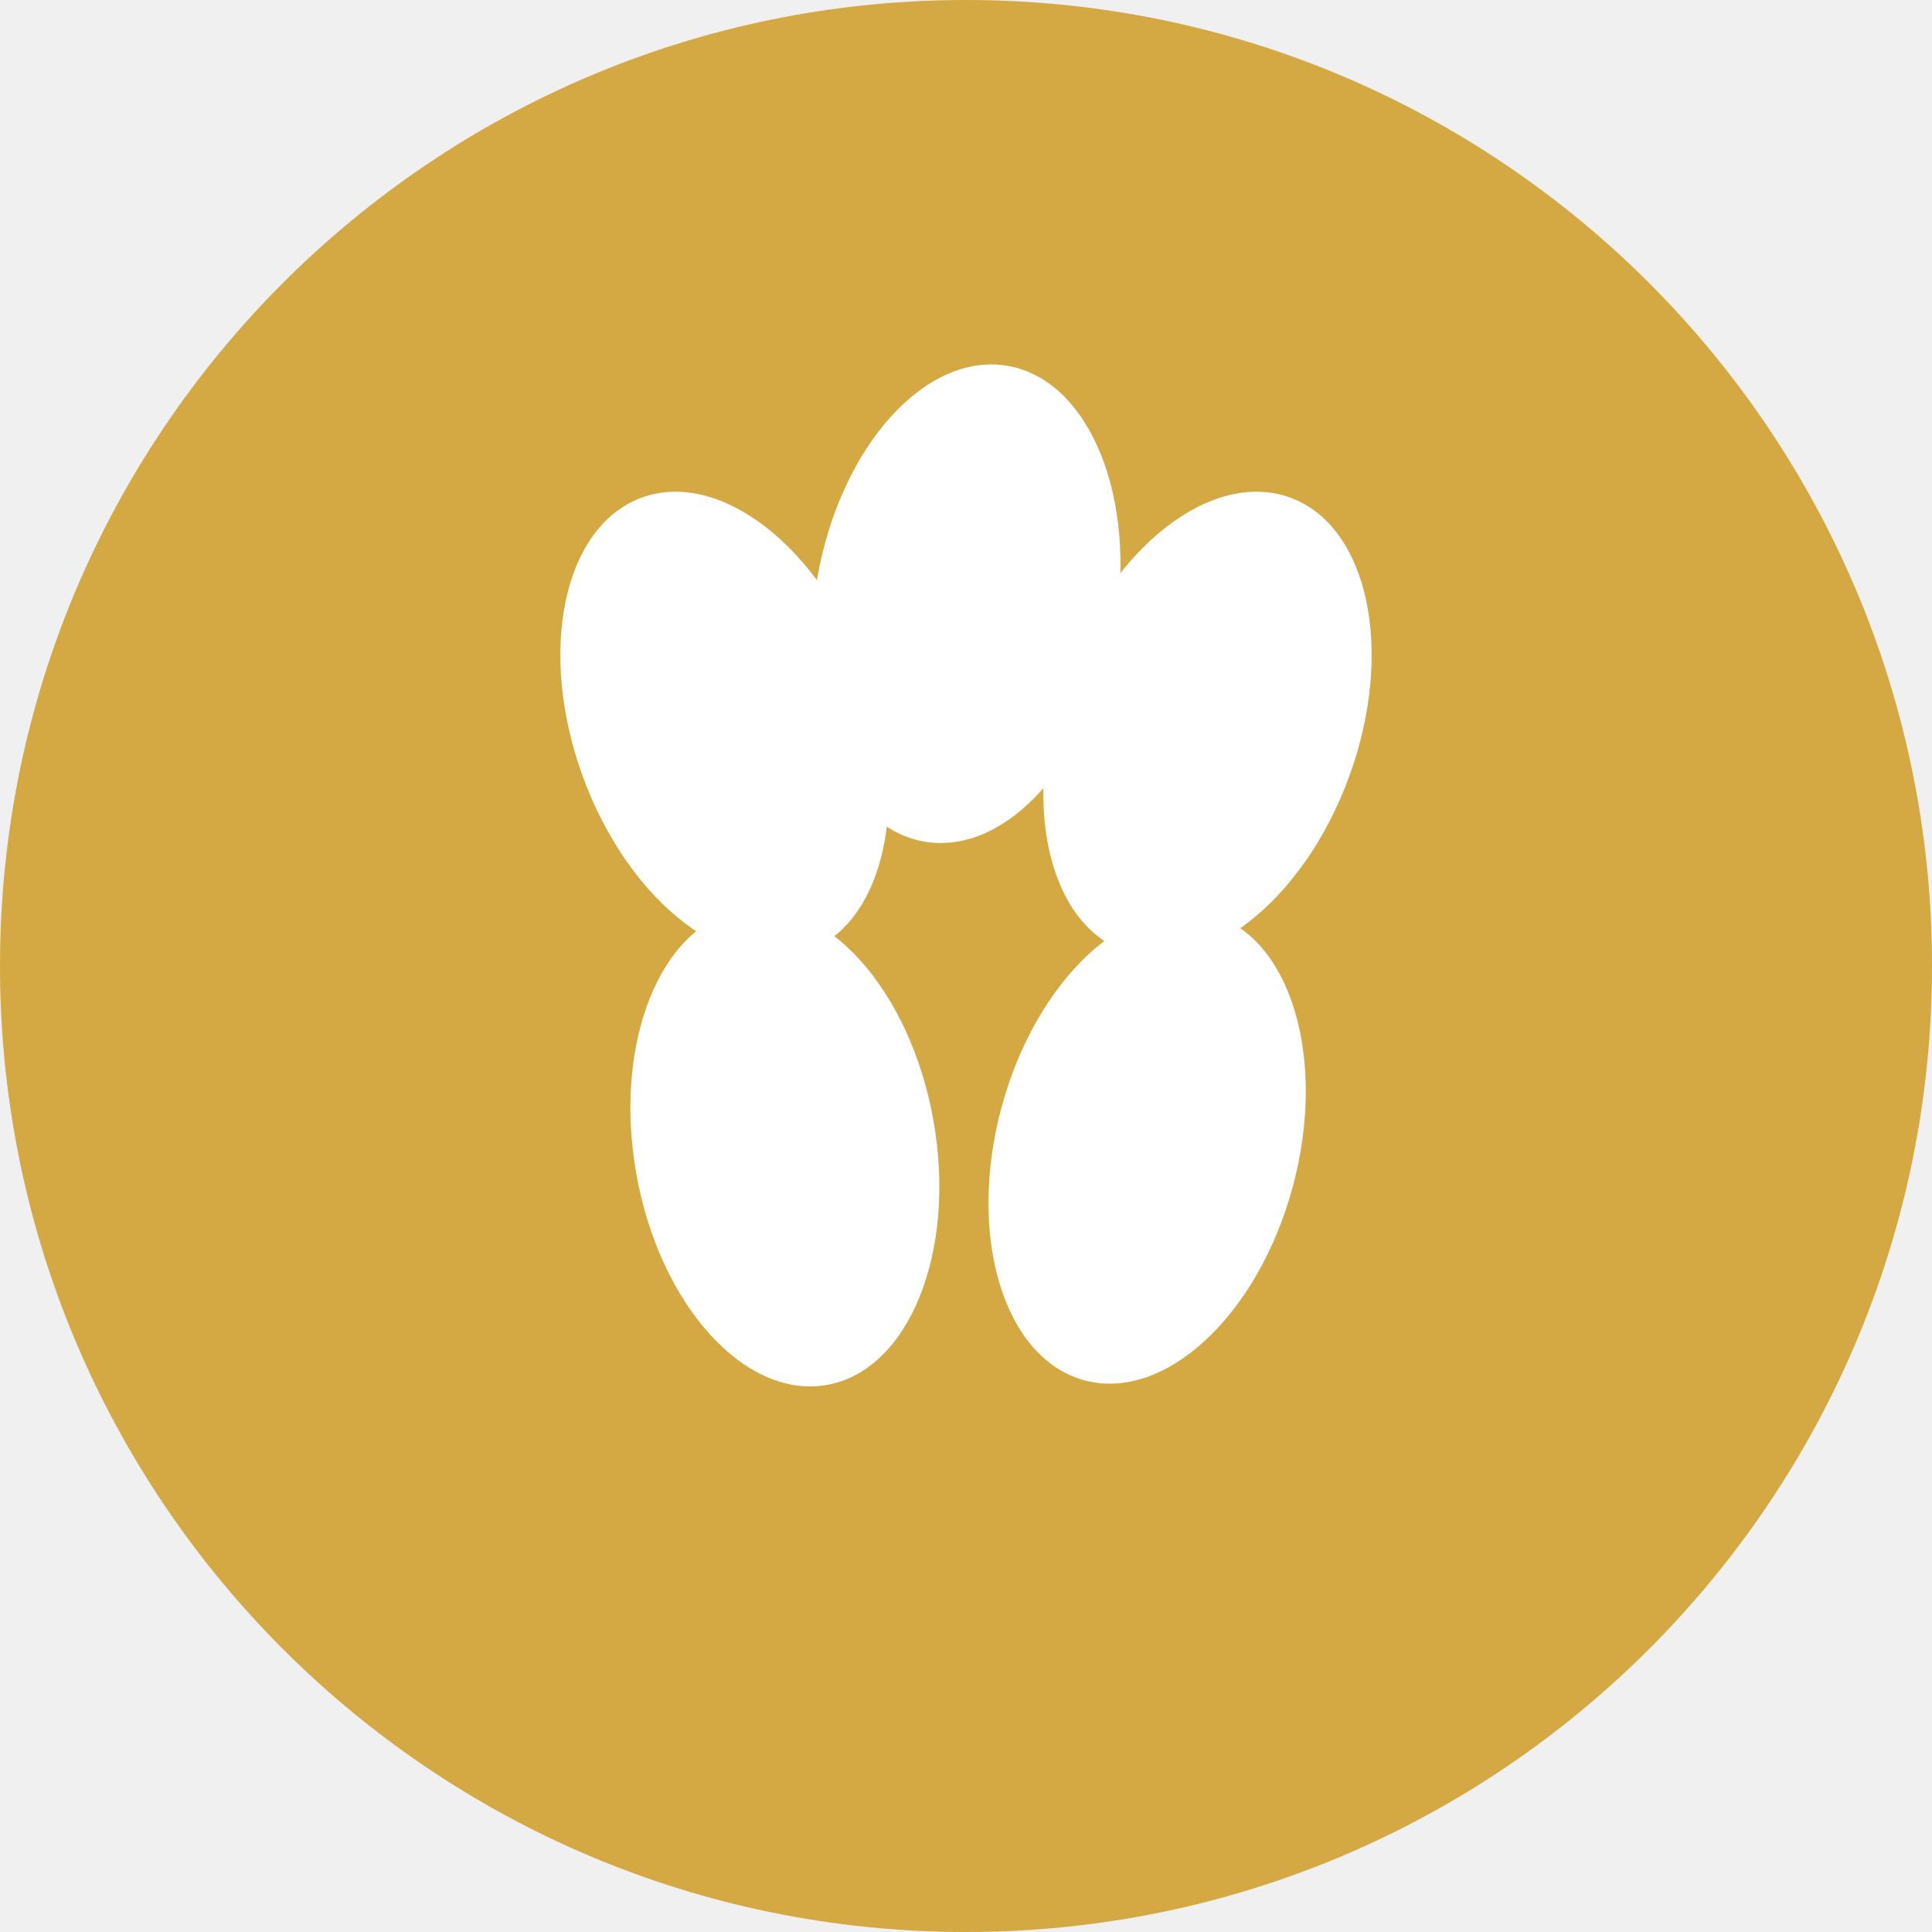
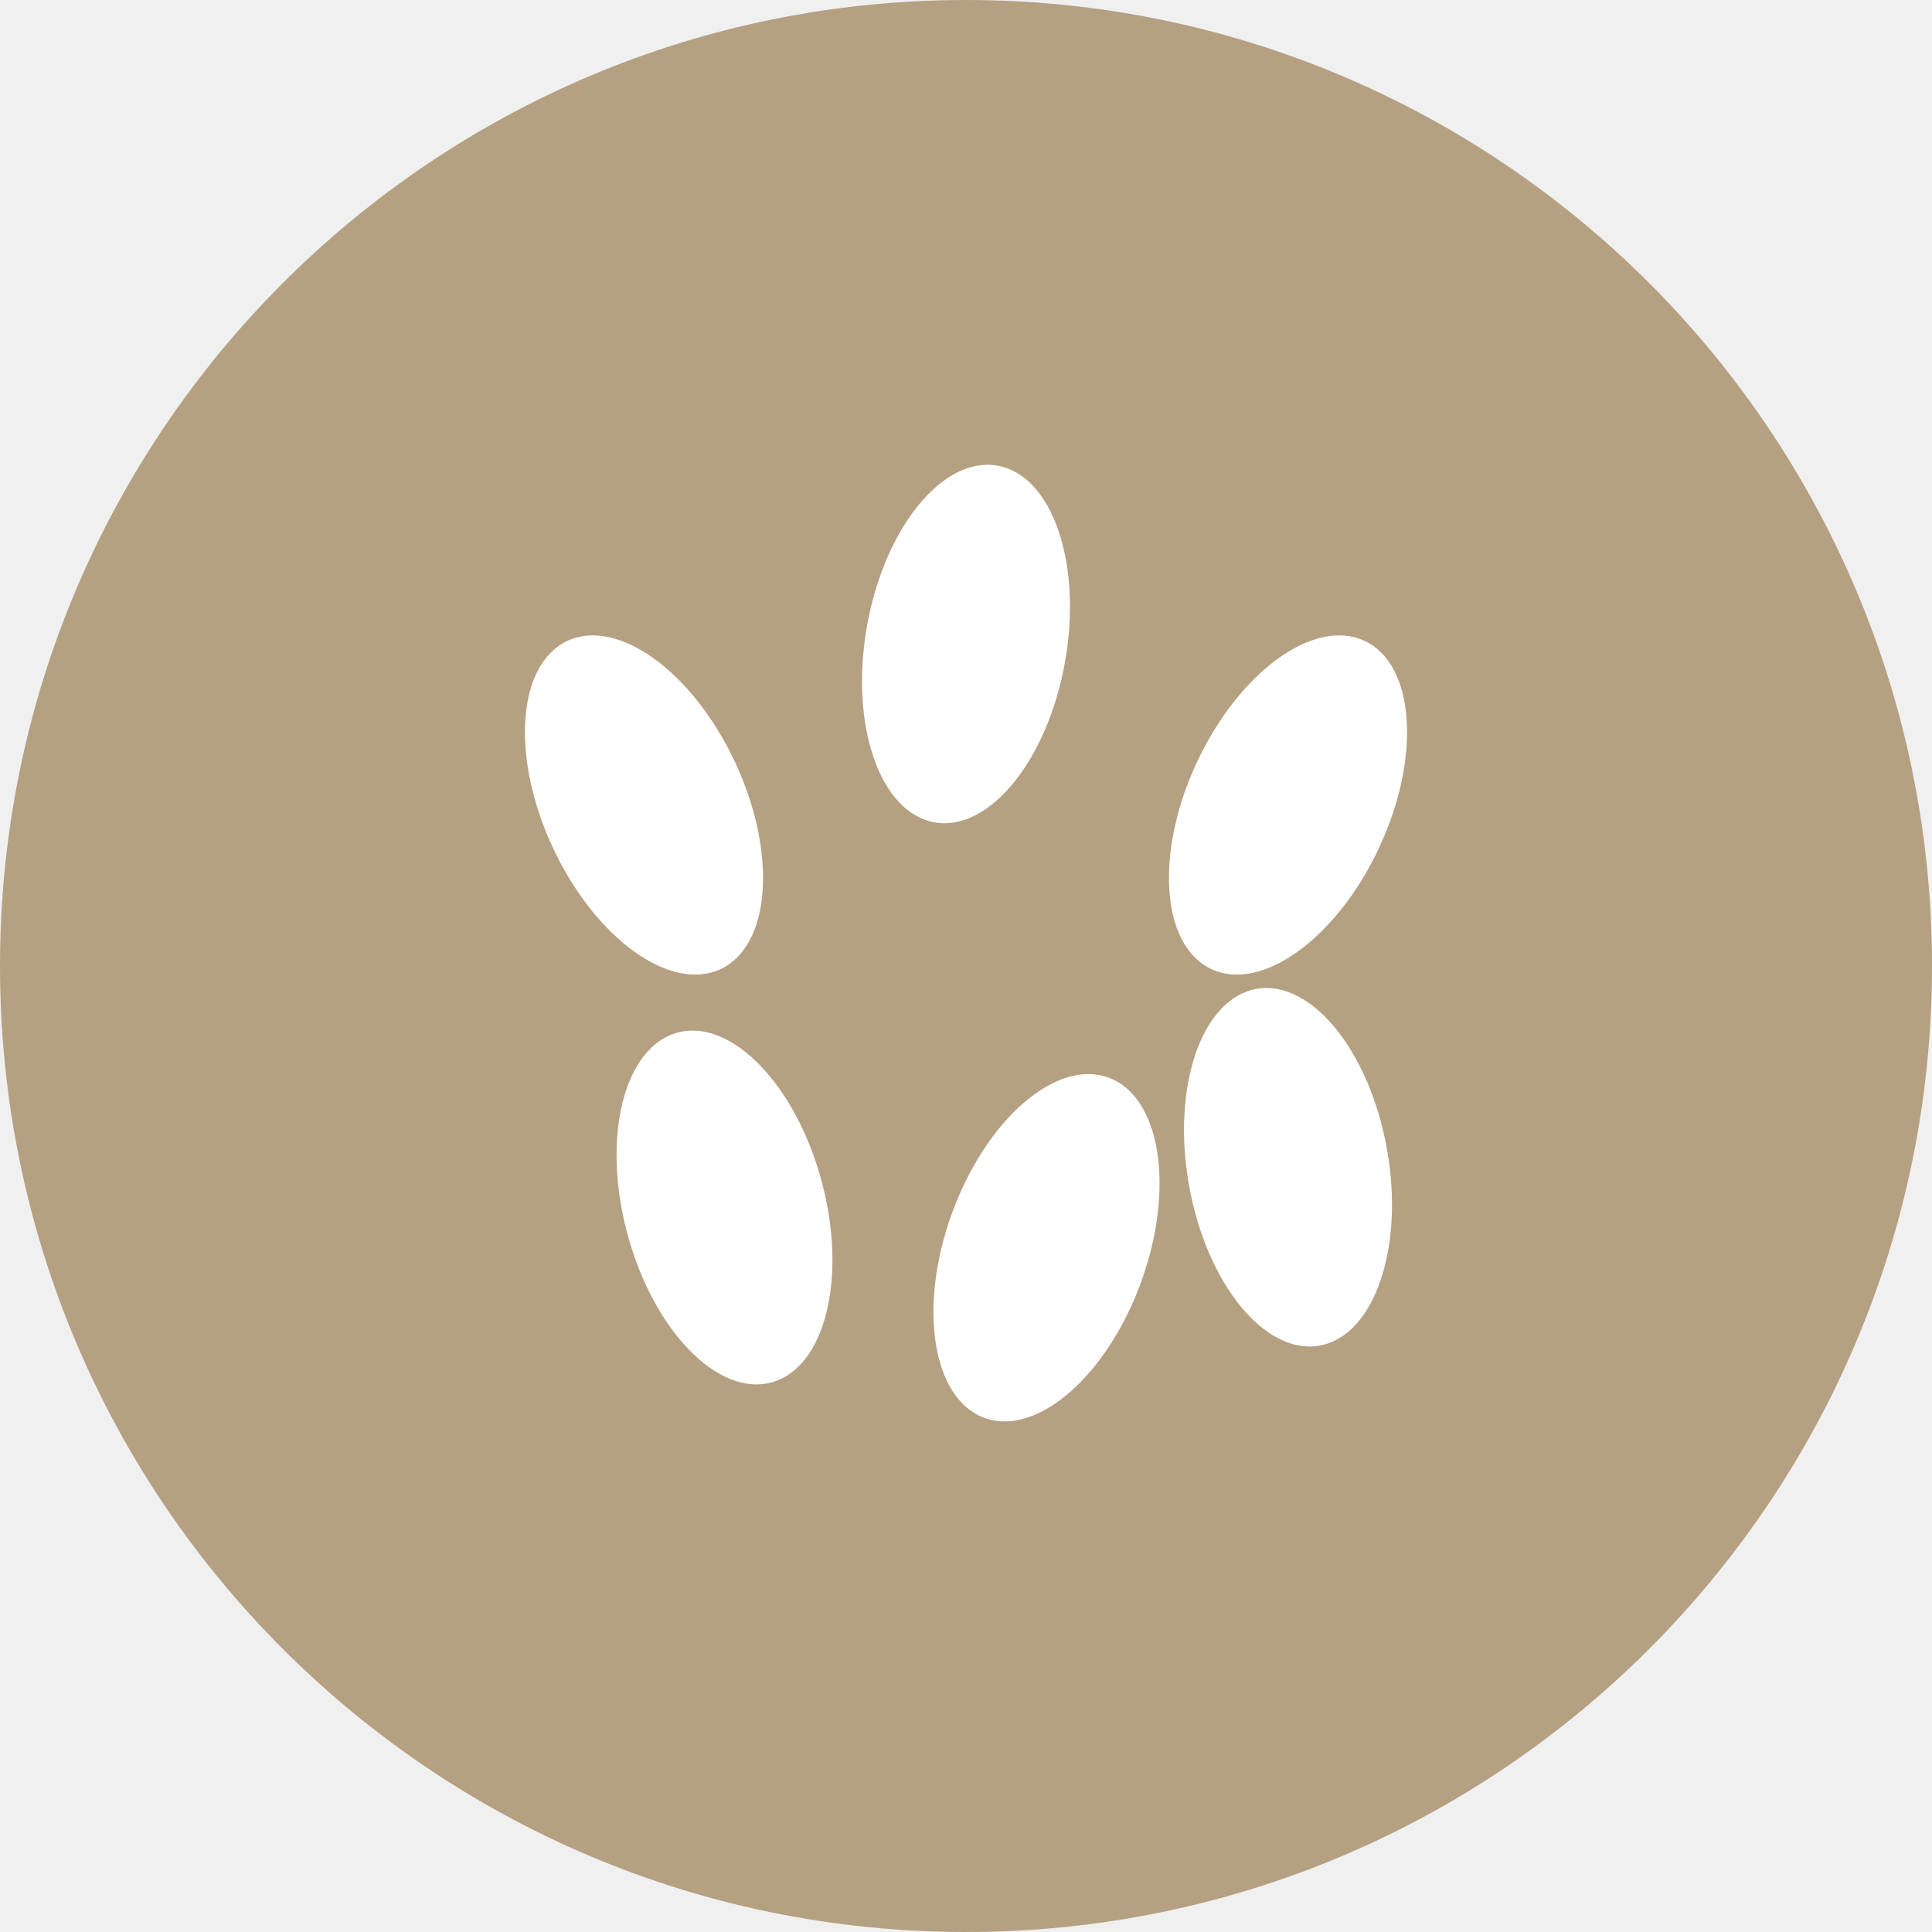
- <svg xmlns="http://www.w3.org/2000/svg" viewBox="0 0 64 64" role="img" aria-labelledby="title-sesamo">
-   <circle cx="32" cy="32" r="32" fill="#D4A843" />
-   <ellipse cx="24" cy="24" rx="5" ry="8" fill="white" transform="rotate(-20 24 24)" />
-   <ellipse cx="32" cy="20" rx="5" ry="8" fill="white" transform="rotate(10 32 20)" />
-   <ellipse cx="40" cy="24" rx="5" ry="8" fill="white" transform="rotate(20 40 24)" />
-   <ellipse cx="26" cy="38" rx="5" ry="8" fill="white" transform="rotate(-10 26 38)" />
-   <ellipse cx="38" cy="38" rx="5" ry="8" fill="white" transform="rotate(15 38 38)" />
+ <svg xmlns="http://www.w3.org/2000/svg" viewBox="0 0 96 96" role="img" aria-labelledby="t">
+   <circle cx="48" cy="48" r="48" fill="#B5A082" />
+   <g transform="translate(32 40) rotate(-25)">
+     <ellipse cx="0" cy="0" rx="5" ry="9" fill="#ffffff" />
+   </g>
+   <g transform="translate(48 32) rotate(10)">
+     <ellipse cx="0" cy="0" rx="5" ry="9" fill="#ffffff" />
+   </g>
+   <g transform="translate(64 40) rotate(25)">
+     <ellipse cx="0" cy="0" rx="5" ry="9" fill="#ffffff" />
+   </g>
+   <g transform="translate(36 60) rotate(-15)">
+     <ellipse cx="0" cy="0" rx="5" ry="9" fill="#ffffff" />
+   </g>
+   <g transform="translate(52 62) rotate(20)">
+     <ellipse cx="0" cy="0" rx="5" ry="9" fill="#ffffff" />
+   </g>
+   <g transform="translate(64 58) rotate(-10)">
+     <ellipse cx="0" cy="0" rx="5" ry="9" fill="#ffffff" />
+   </g>
</svg>
